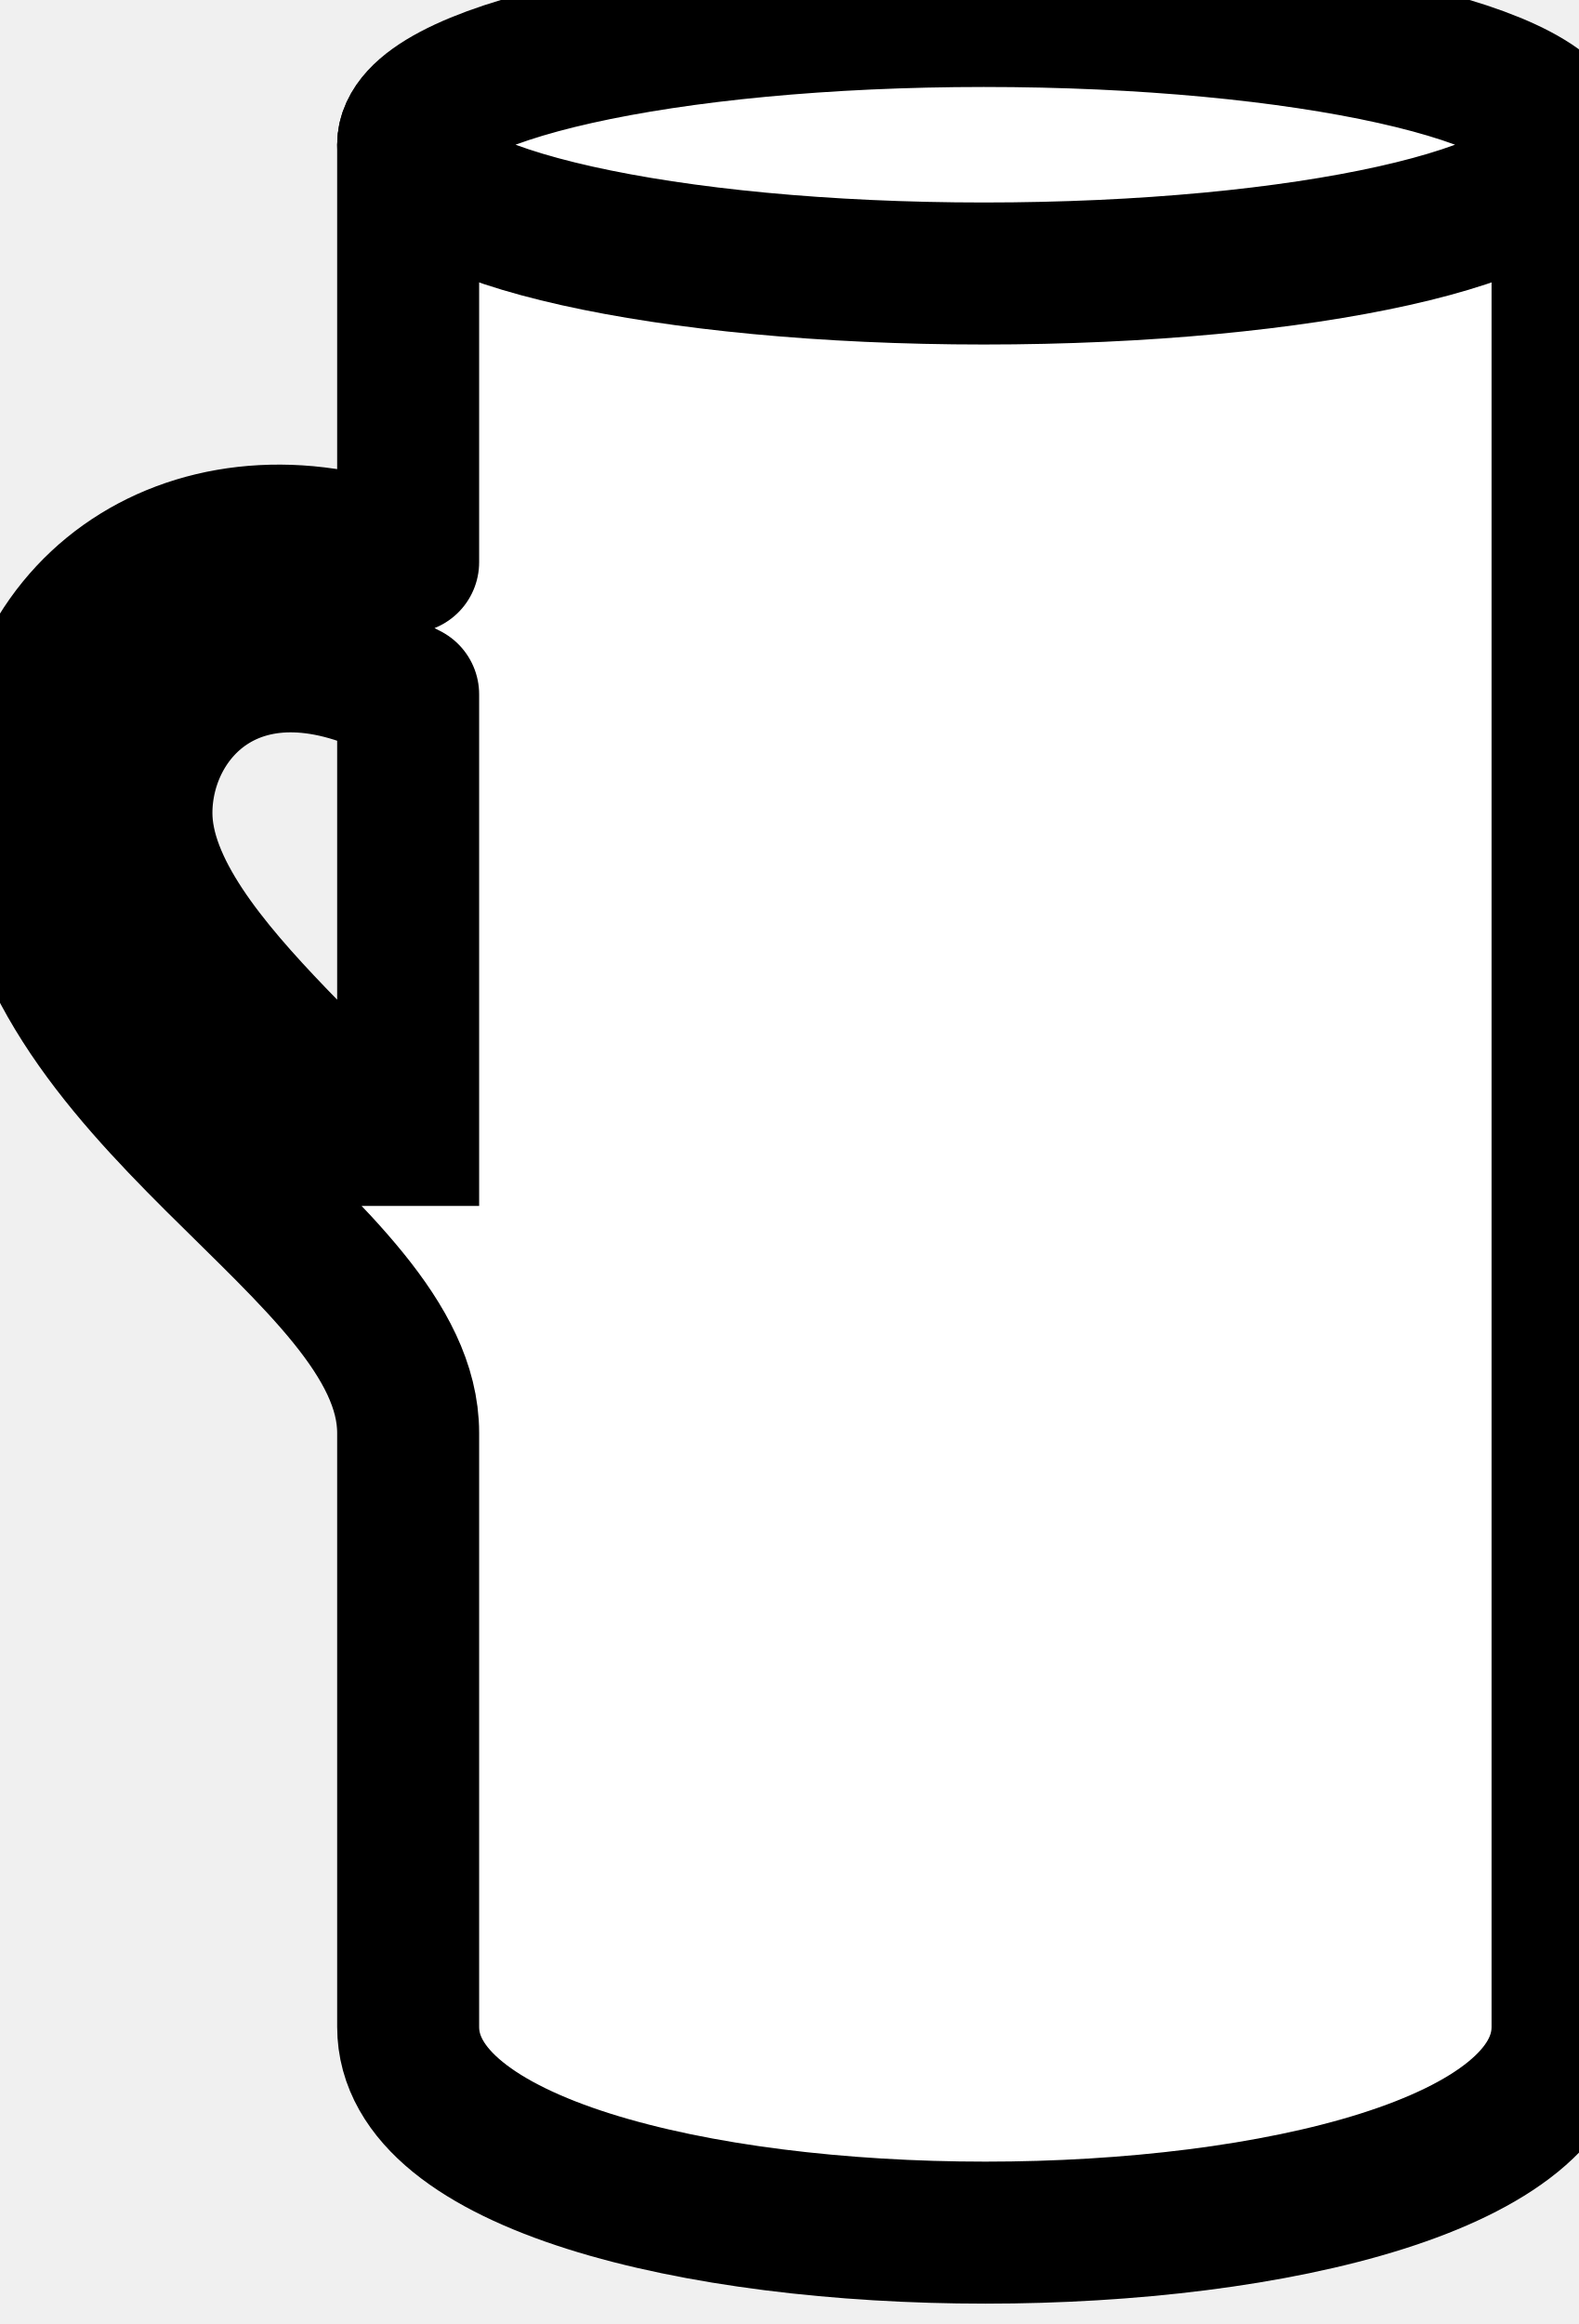
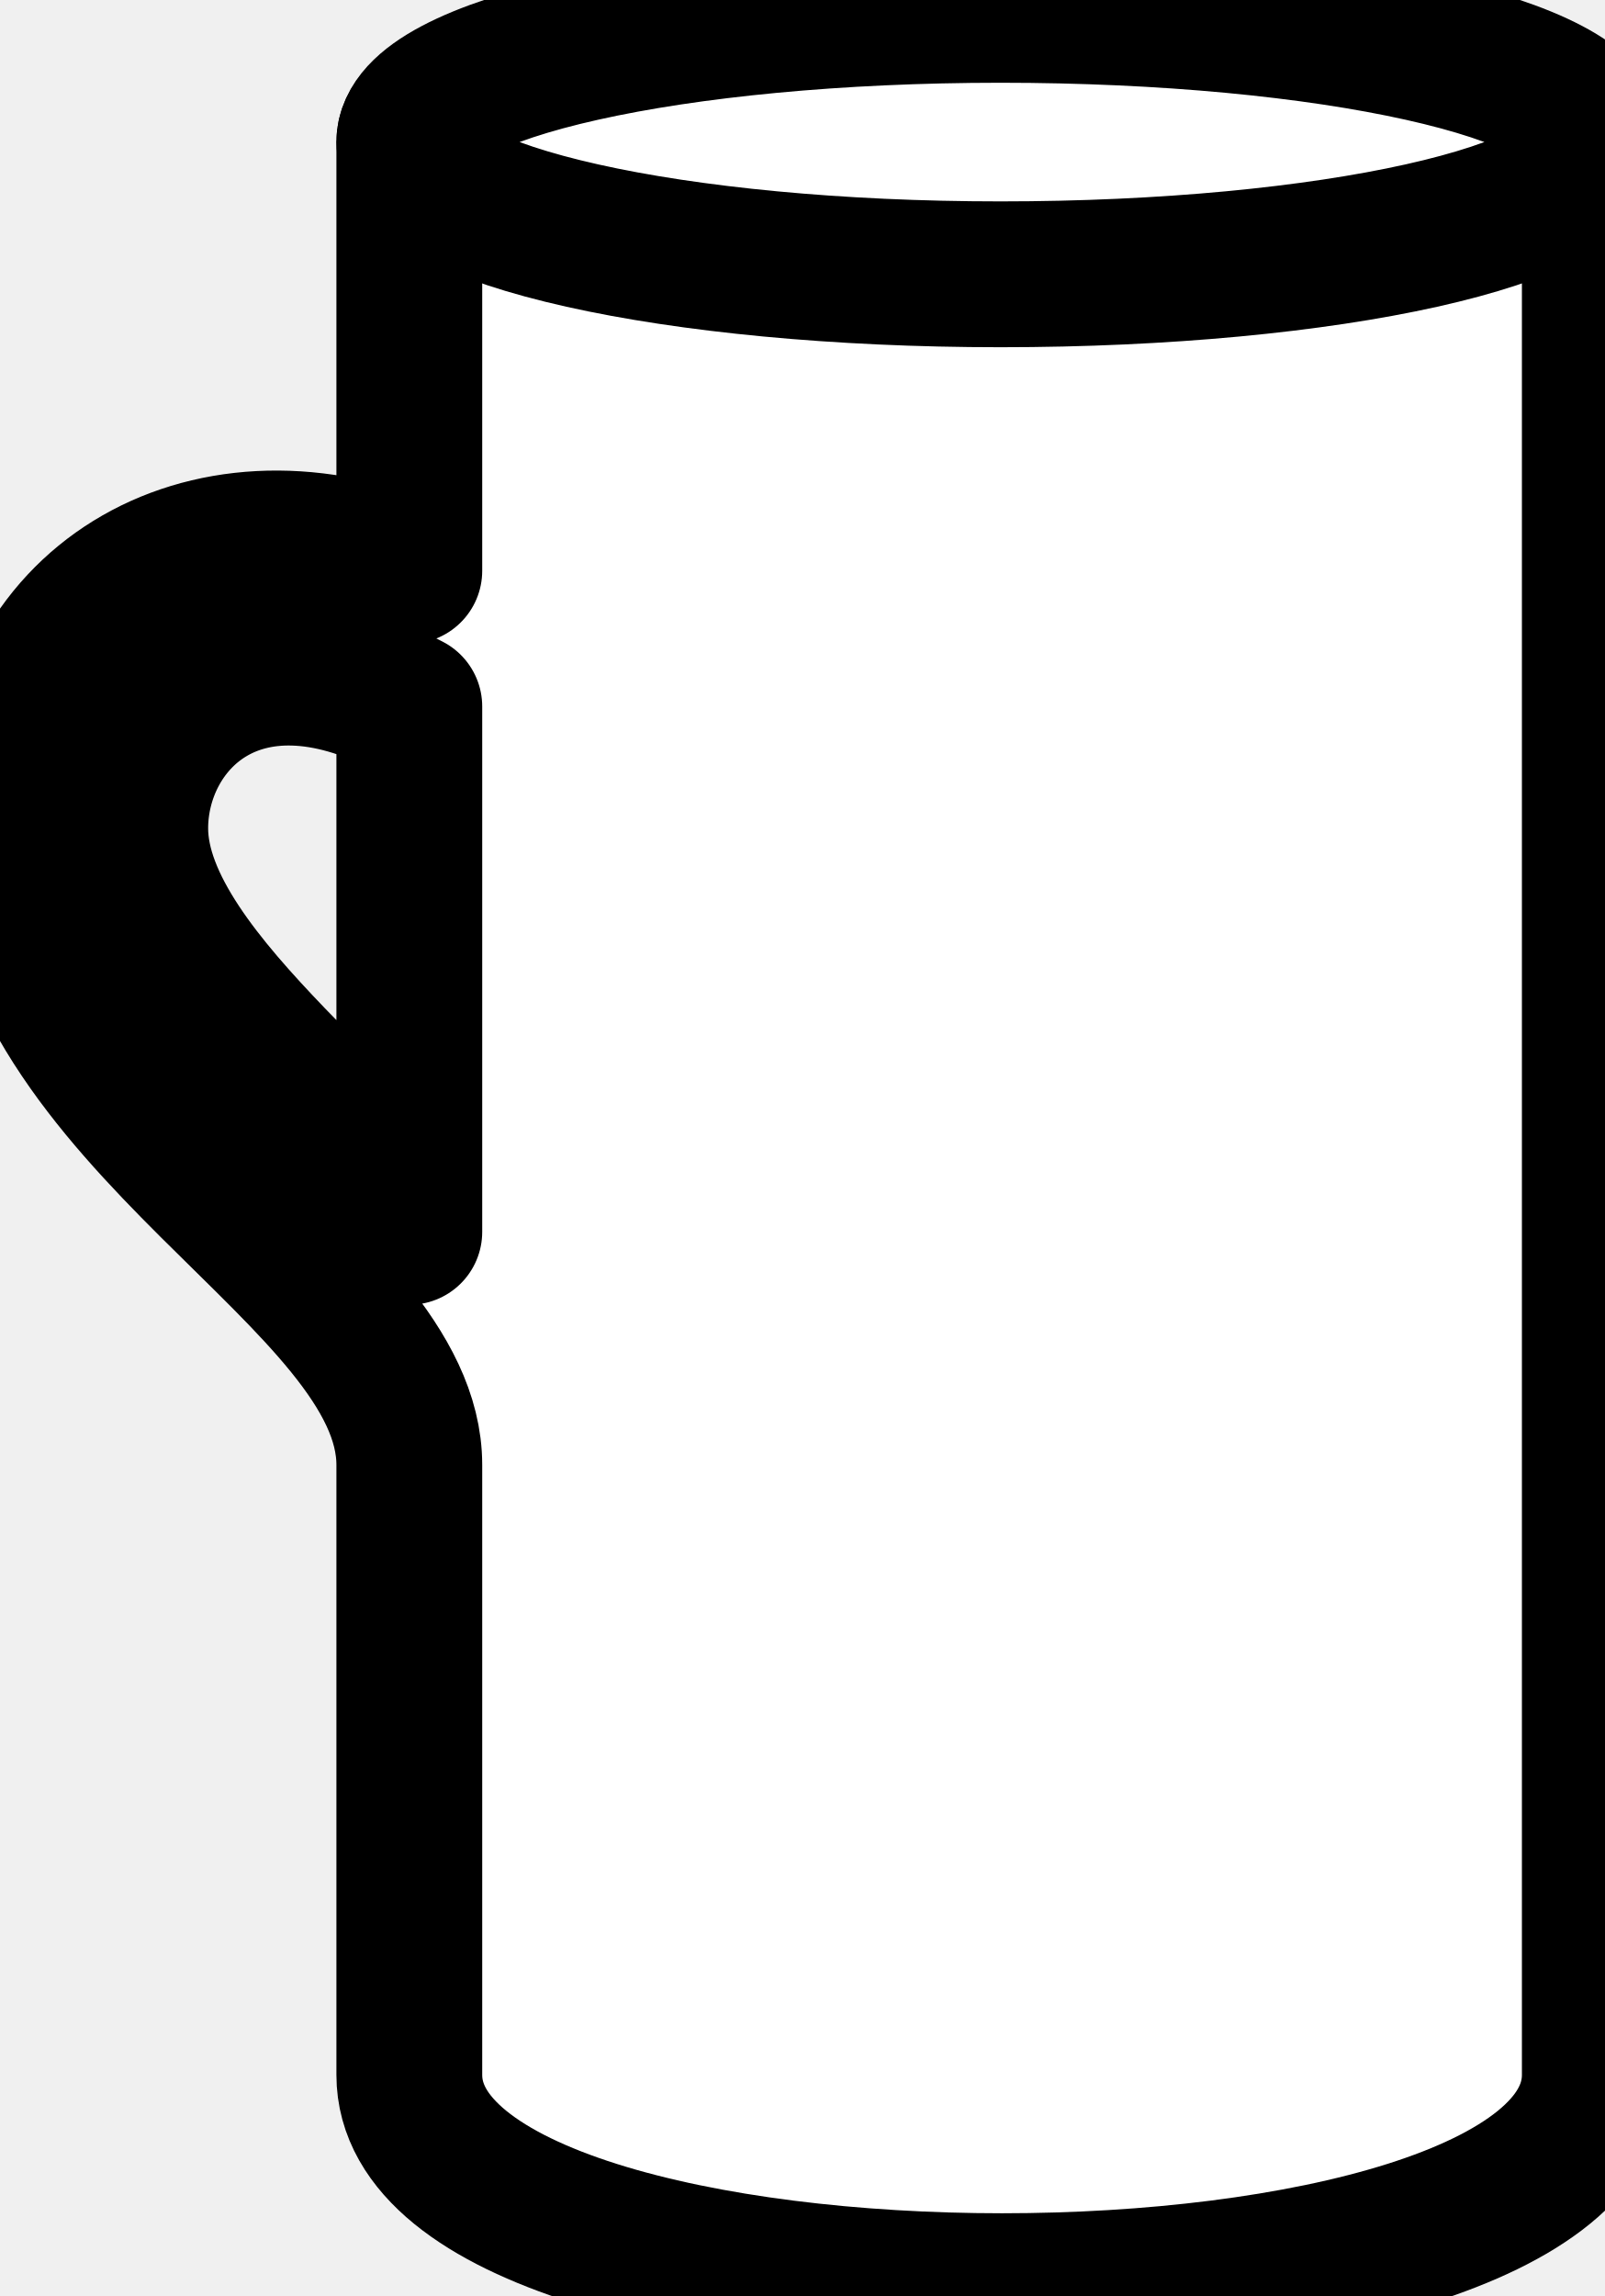
- <svg xmlns="http://www.w3.org/2000/svg" viewBox="0 0 11.118 16.364" data-axis="6.940" fill="#fff" stroke="currentColor" stroke-width="1" stroke-linejoin="round">
+ <svg xmlns="http://www.w3.org/2000/svg" viewBox="0 0 11.005 15.743" data-axis="6.873" data-floor="14.381" data-x="7.932" fill="#fff" stroke="currentColor" stroke-width="1" stroke-linejoin="round" stroke-linecap="round">
  <g transform="scale(0.112423)">
-     <path class="f" d="M25.57 126.95C25.57 144.13 97.89 144.13 97.89 126.95L97.89 9.06C97.89 4.82 81.78 1.21 61.63 1.21C41.69 1.21 25.57 4.82 25.57 9.06L25.57 35.21C13.09 30.12 1.00 37.12 1.20 50.70C1.60 68.95 25.57 78.08 25.57 89.75L25.57 126.95M25.57 75.53L25.57 43.49C15.10 37.97 8.86 44.55 8.86 50.92C8.86 60.46 25.57 70.65 25.57 75.53" fill-rule="evenodd" vector-effect="non-scaling-stroke" />
-     <path class="i" d="M25.57 9.06C25.57 4.61 41.69 1.00 61.63 1.00C81.78 1.00 97.89 4.61 97.89 9.06C97.89 13.52 81.78 17.13 61.63 17.13C41.69 17.13 25.57 13.52 25.57 9.06" vector-effect="non-scaling-stroke" />
+     <path class="f" d="M24.97 126.55C24.97 143.73 97.29 143.73 97.29 126.55L97.29 8.66C97.29 4.42 81.17 0.81 61.03 0.81C41.09 0.81 24.97 4.42 24.97 8.66L24.97 34.81C12.48 29.72 0.40 36.72 0.60 50.30C1.00 68.55 24.97 77.68 24.97 89.35L24.97 126.55ZM24.97 75.13L24.97 43.09C14.50 37.57 8.25 44.15 8.25 50.52C8.25 60.06 24.97 70.25 24.97 75.13Z" fill-rule="evenodd" vector-effect="non-scaling-stroke" />
+     <path class="i" d="M24.97 8.66C24.97 4.21 41.09 0.60 61.03 0.60C81.17 0.60 97.29 4.21 97.29 8.66C97.29 13.12 81.17 16.73 61.03 16.73C41.09 16.73 24.97 13.12 24.97 8.66Z" vector-effect="non-scaling-stroke" />
  </g>
</svg>
